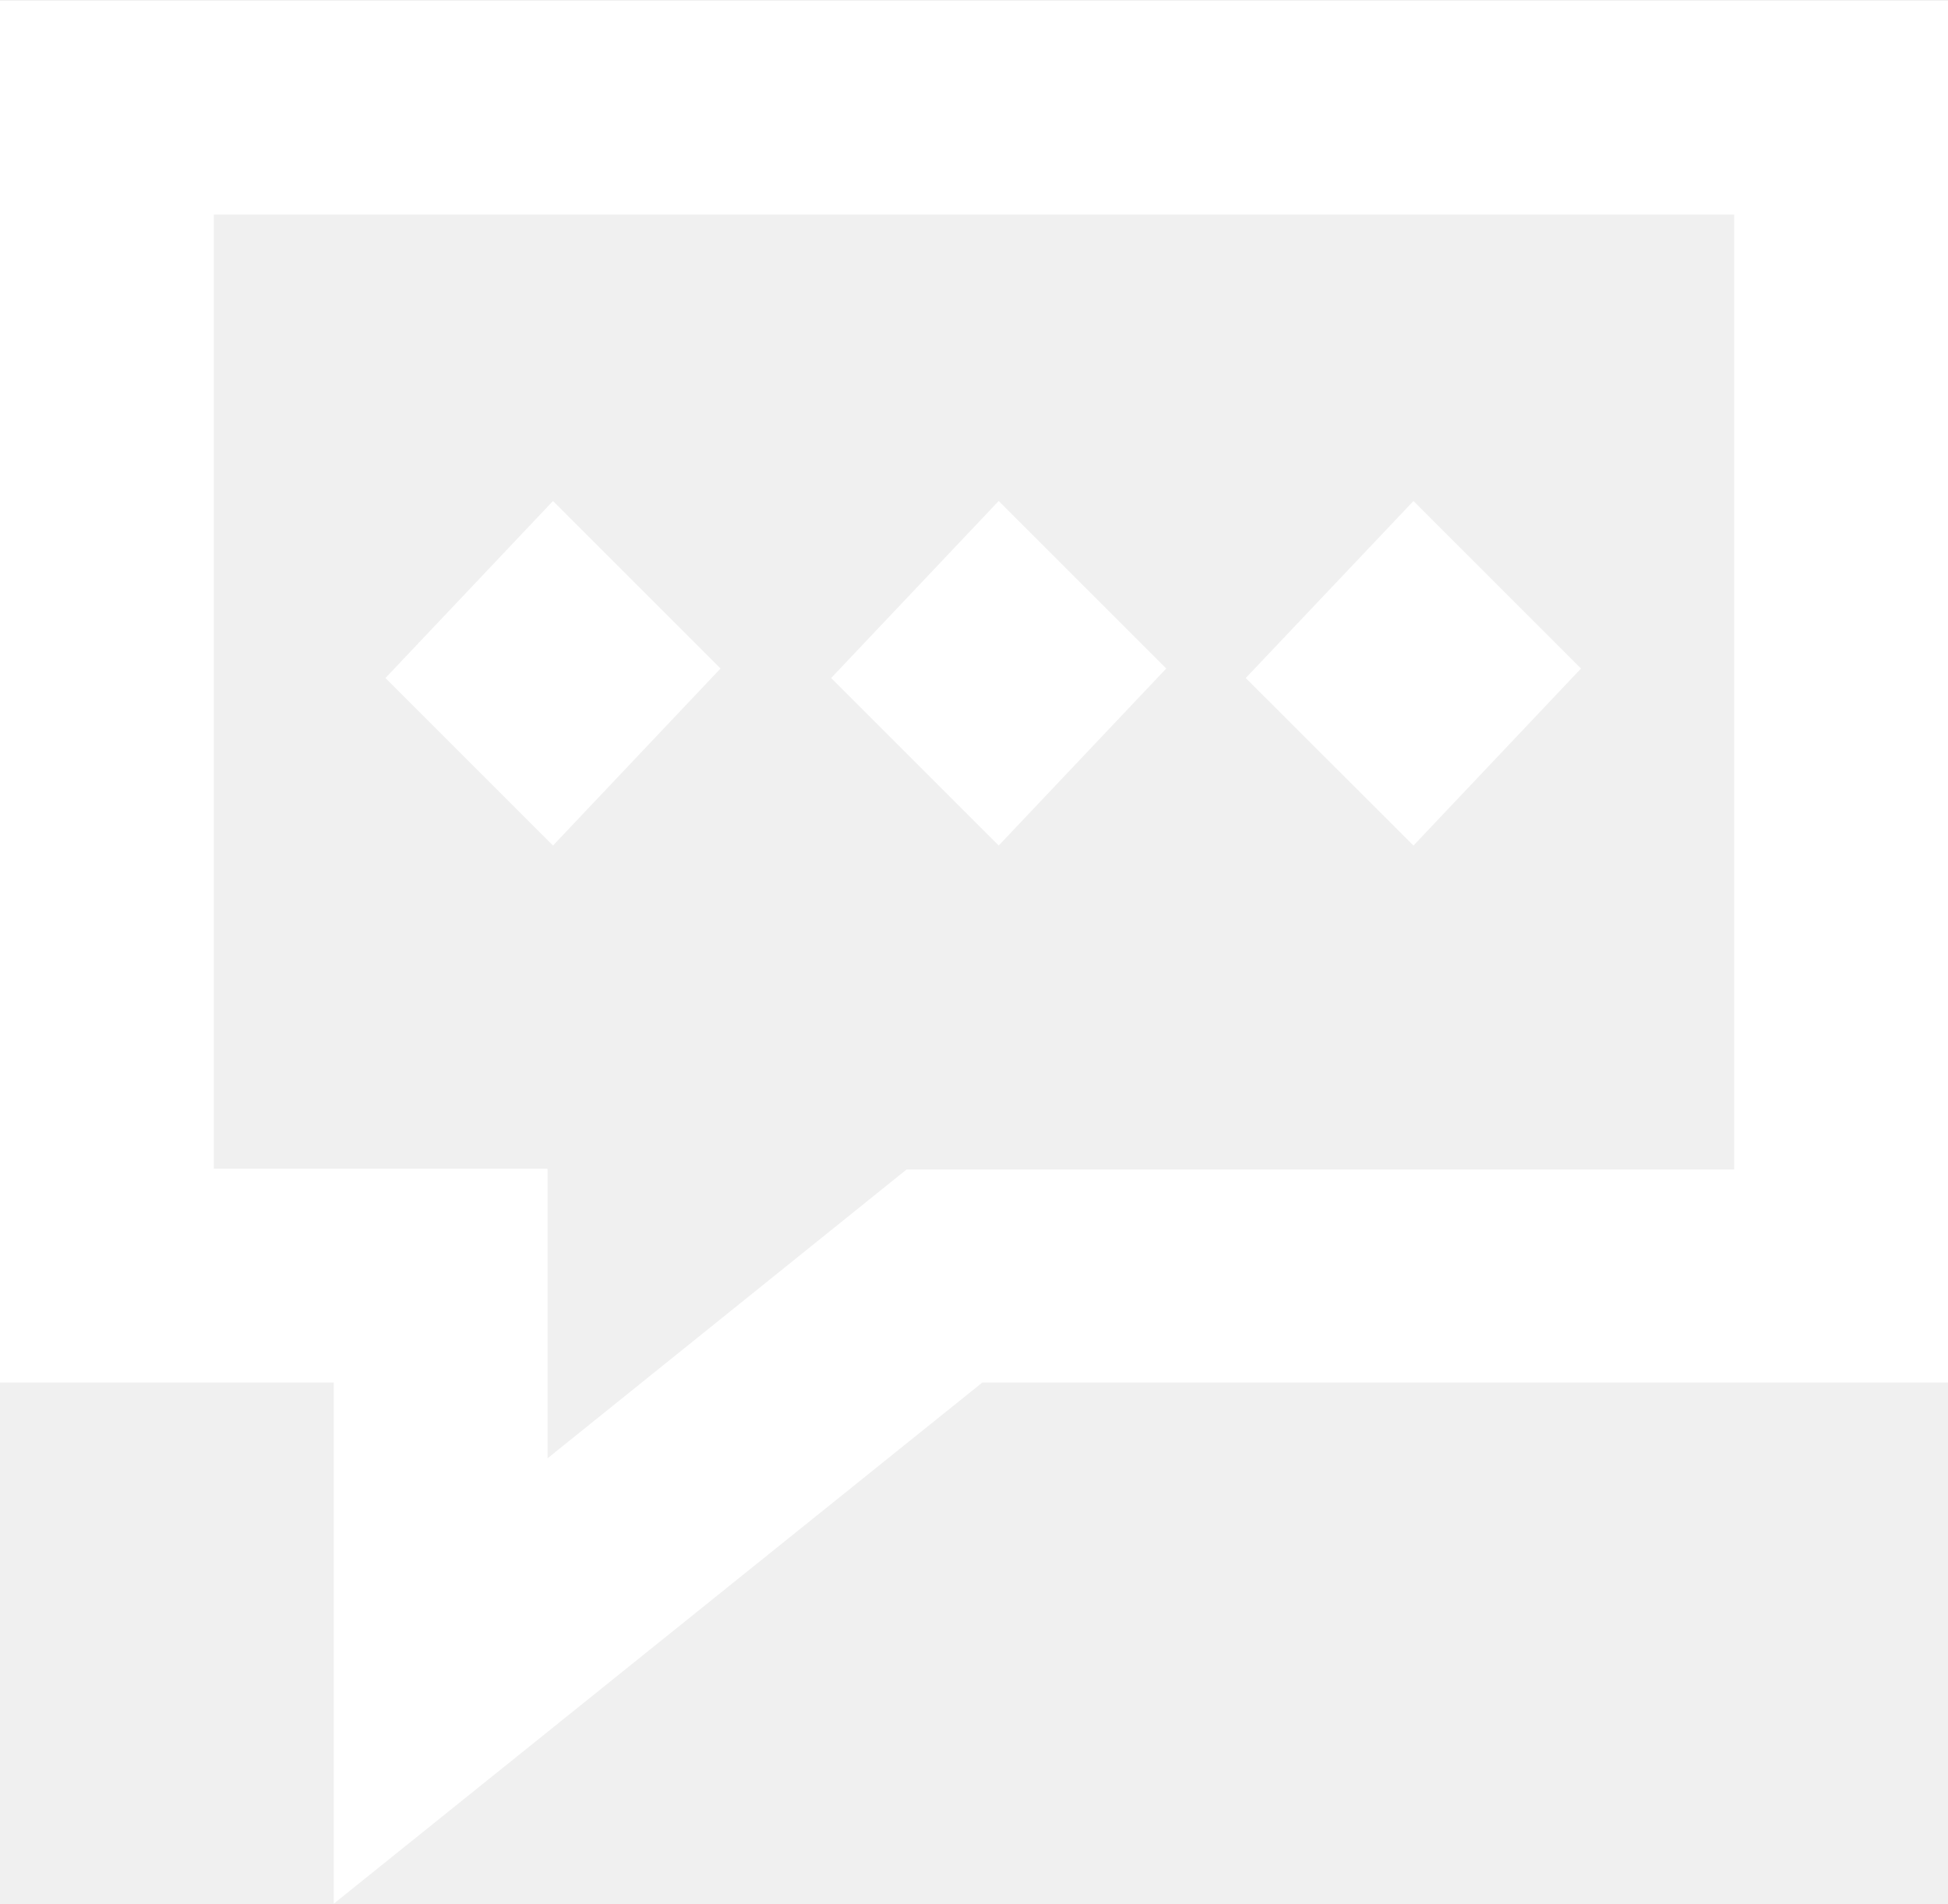
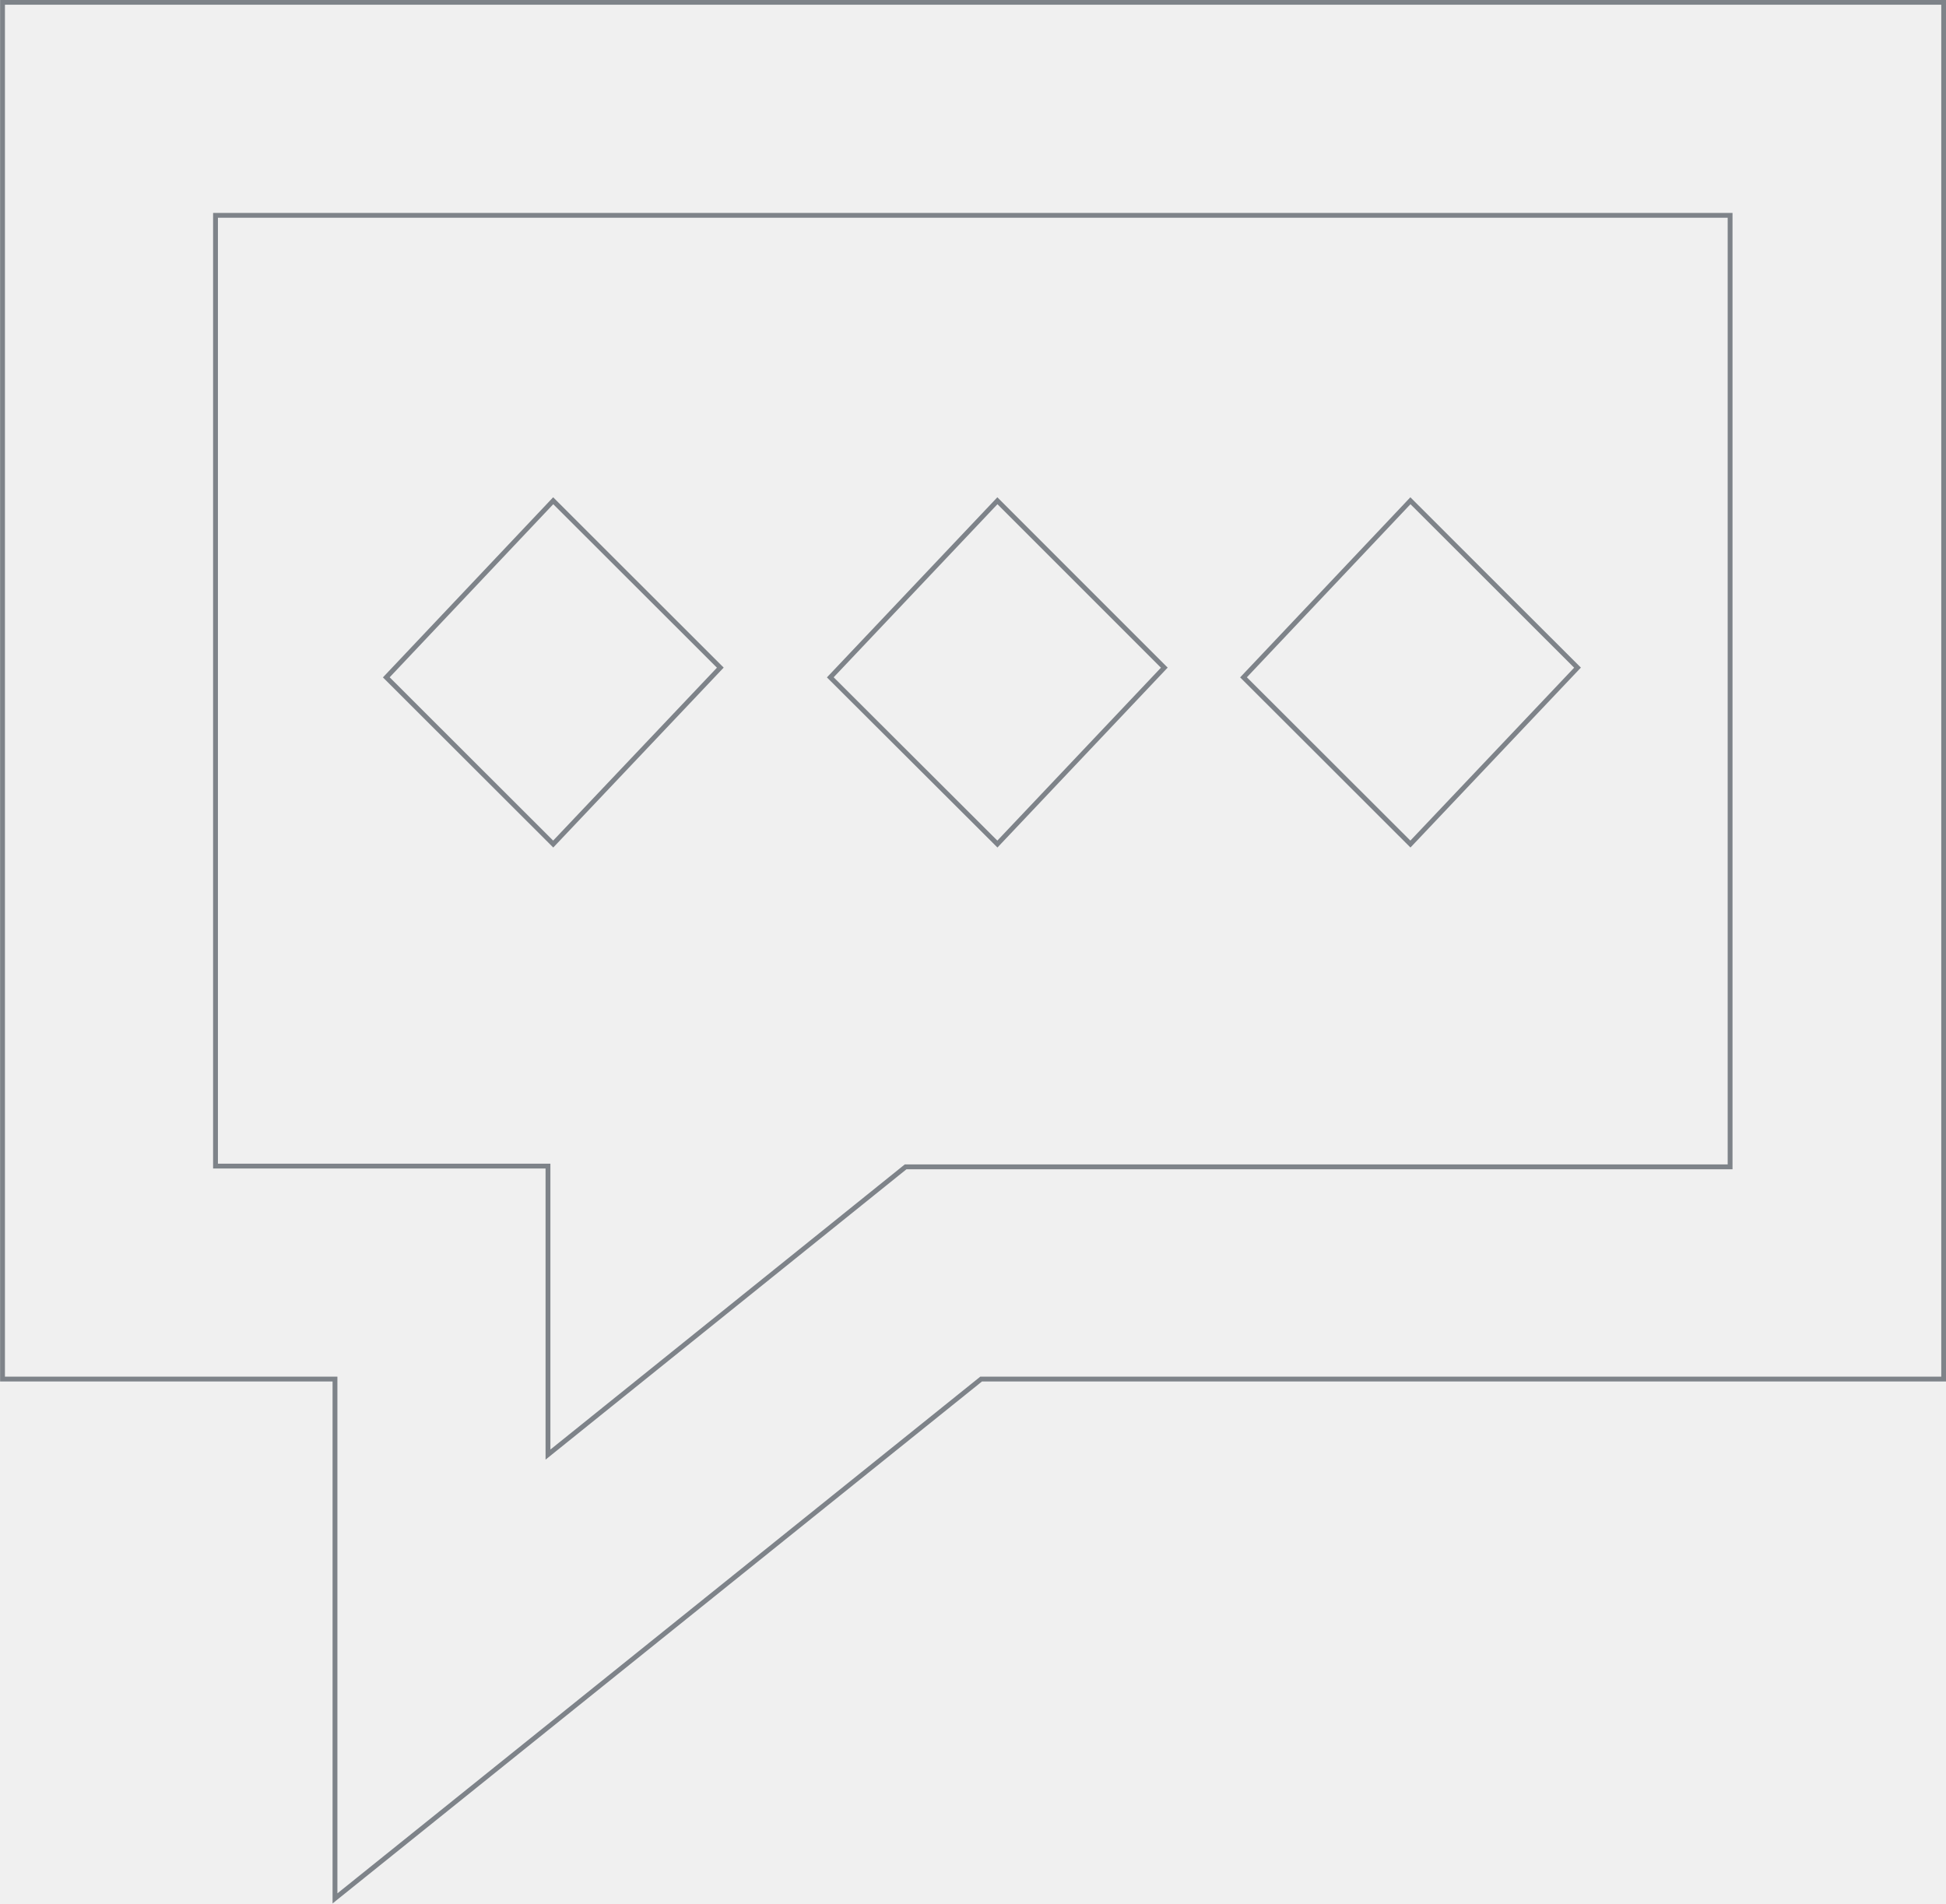
- <svg xmlns="http://www.w3.org/2000/svg" id="Layer_1" data-name="Layer 1" viewBox="0 0 100.22 97.96">
+ <svg xmlns="http://www.w3.org/2000/svg" id="Layer_1" data-name="Layer 1" viewBox="0 0 100.5 98.31">
  <defs>
-     <style>.cls-1{fill:#fff;}</style>
+     <style>.cls-1{opacity:0.6;}.cls-2{fill:none;stroke:#323a45;stroke-miterlimit:10;stroke-width:0.25px;}</style>
  </defs>
-   <path class="cls-1" d="M99.83,51V122.1H117v26.82l33.37-26.82h49.71V51H99.83Zm89.22,60.14H146.47L128,126V111.1H110.83V62h78.22V111.1Z" transform="translate(-99.83 -50.96)" />
-   <polygon class="cls-1" points="37.07 34.4 28.45 25.78 19.83 34.89 28.45 43.51 37.07 34.4" />
-   <polygon class="cls-1" points="60 34.4 51.38 25.78 42.76 34.89 51.38 43.51 60 34.4" />
-   <polygon class="cls-1" points="81.34 34.4 72.72 25.78 64.09 34.89 72.72 43.51 81.34 34.4" />
+   <g class="cls-1">
+     <path class="cls-2" d="M-0.11,2.08v71.1H17.06V100L50.43,73.18h49.71V2.08H-0.11ZM89.11,62.22H46.53L28.06,77.08V62.18H10.89V13.08H89.11V62.22Z" transform="translate(0.24 -1.96)" />
+     <polygon class="cls-2" points="37.2 34.48 28.57 25.86 19.95 34.98 28.57 43.59 37.2 34.48" />
+     <polygon class="cls-2" points="60.13 34.48 51.51 25.86 42.88 34.98 51.51 43.59 60.13 34.48" />
+     <polygon class="cls-2" points="81.47 34.48 72.84 25.86 64.22 34.98 72.84 43.59 81.47 34.48" />
+   </g>
</svg>
